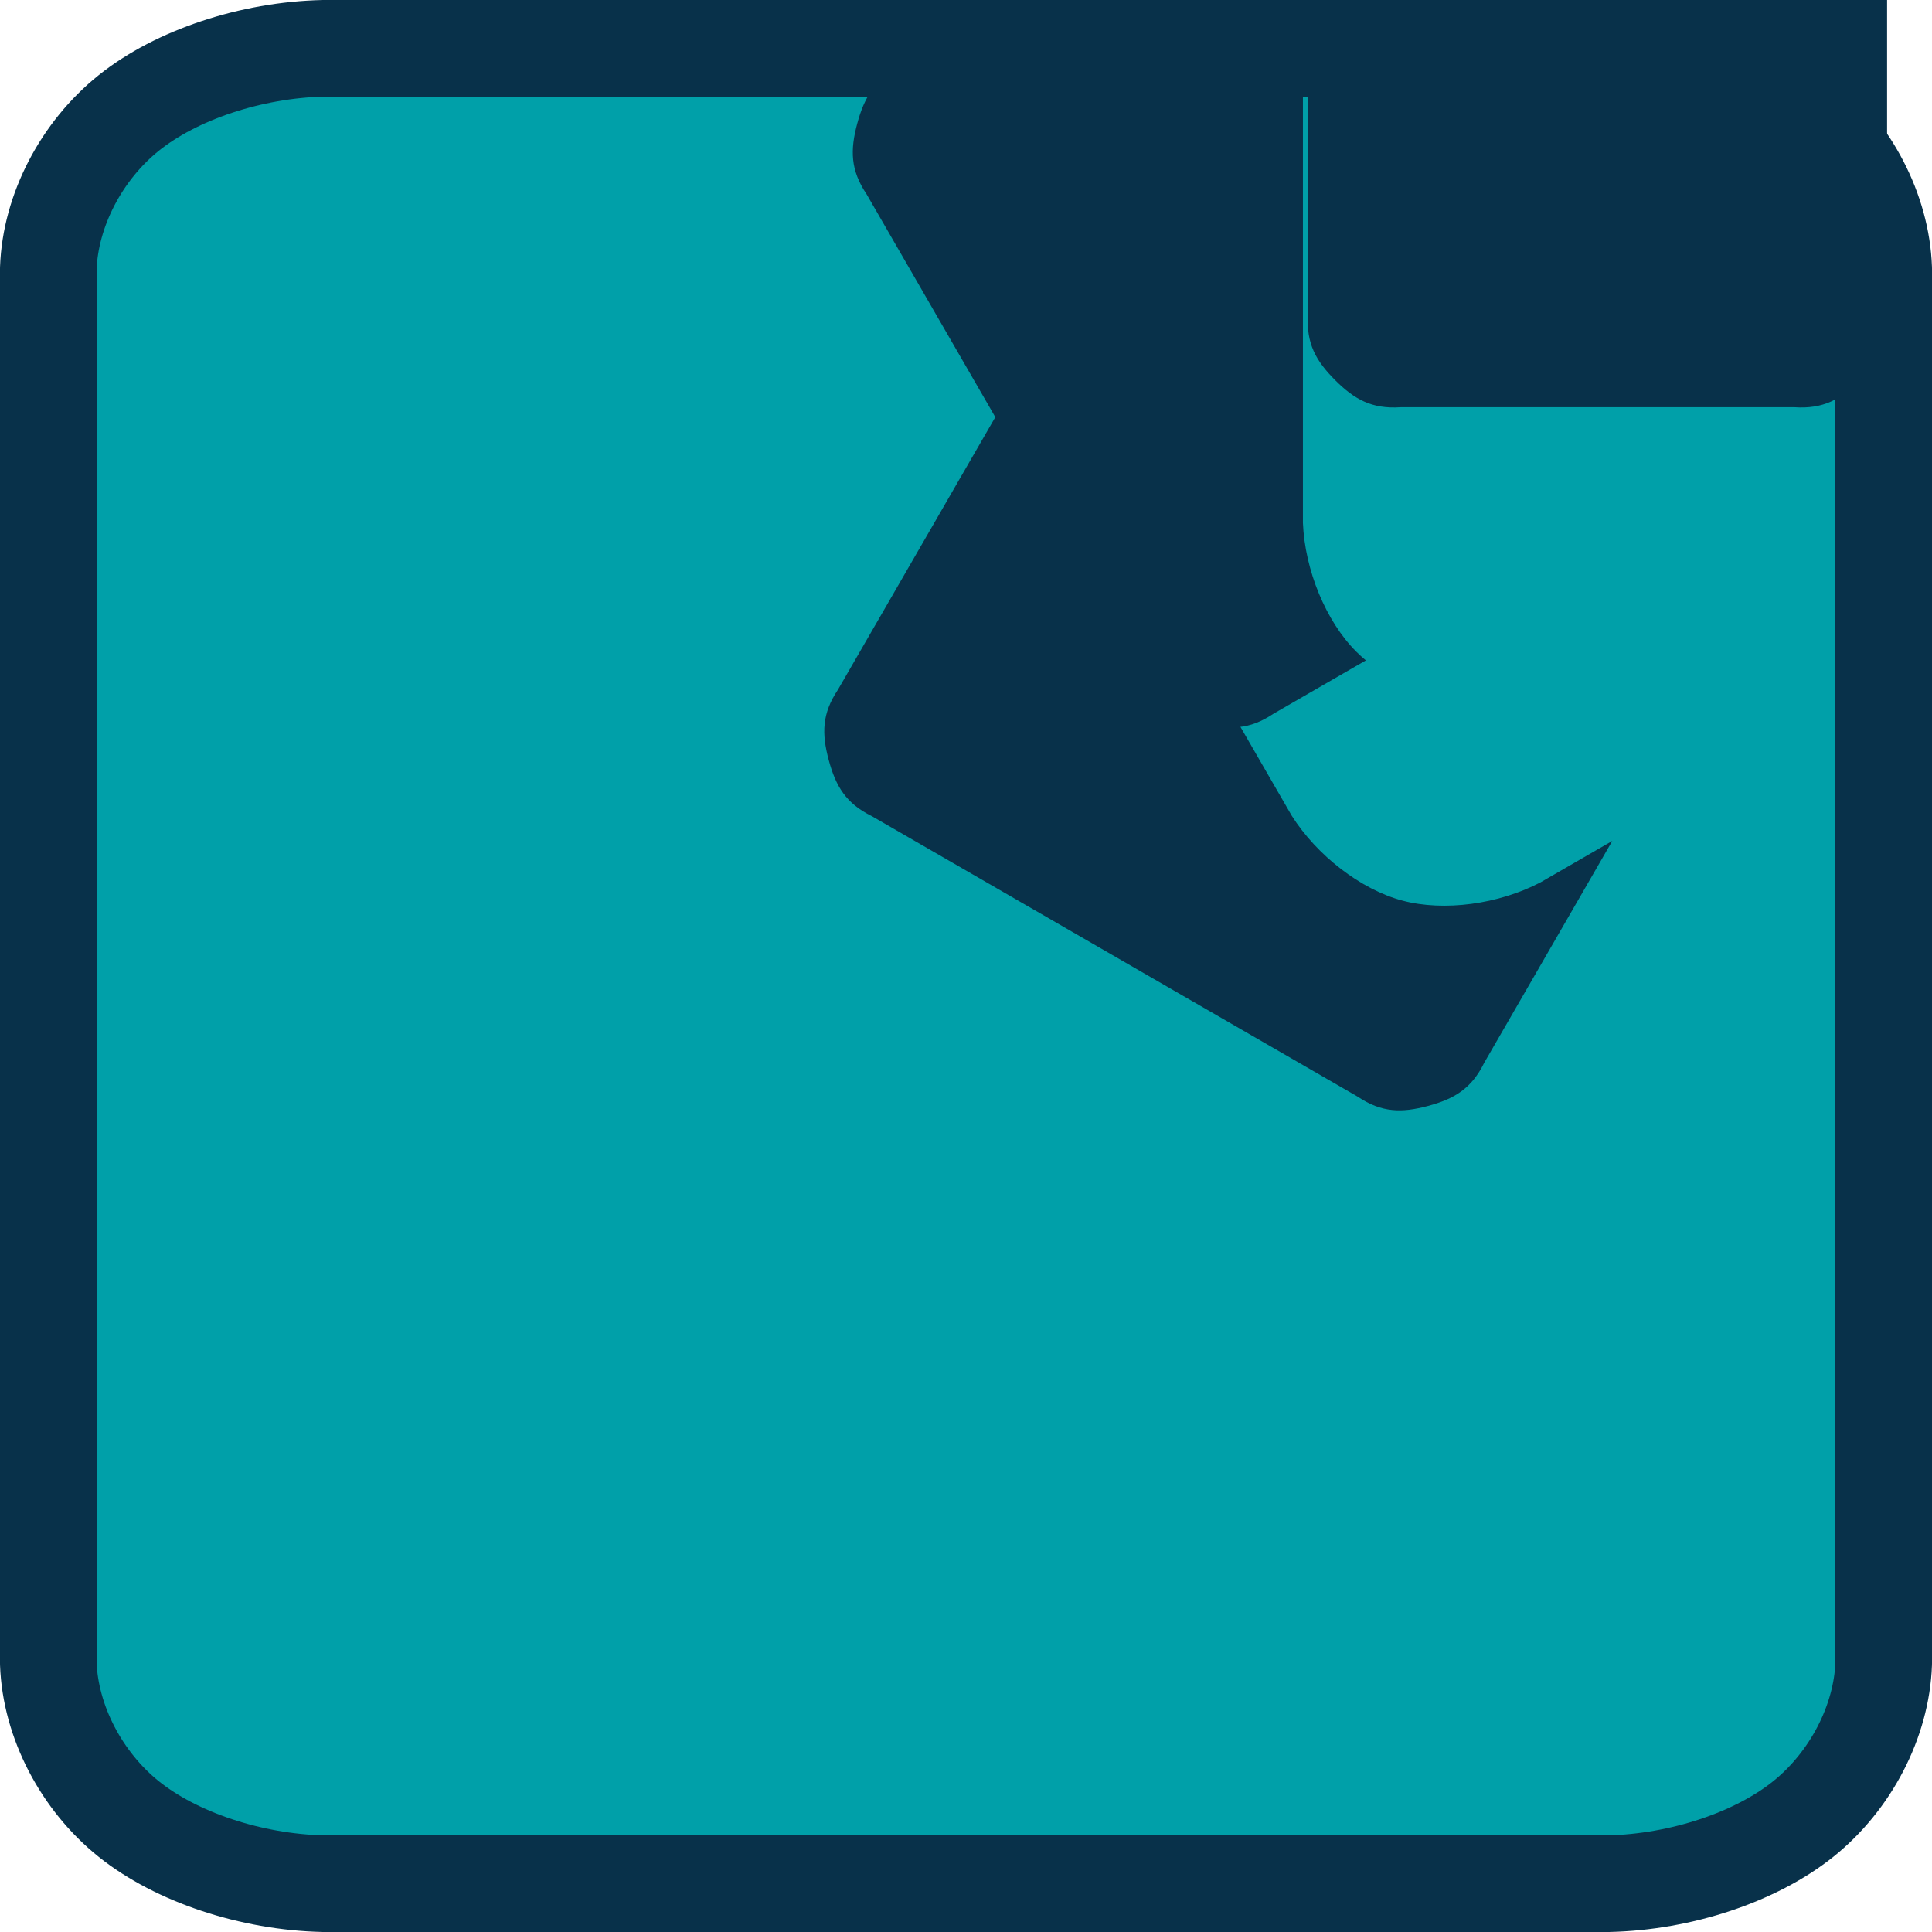
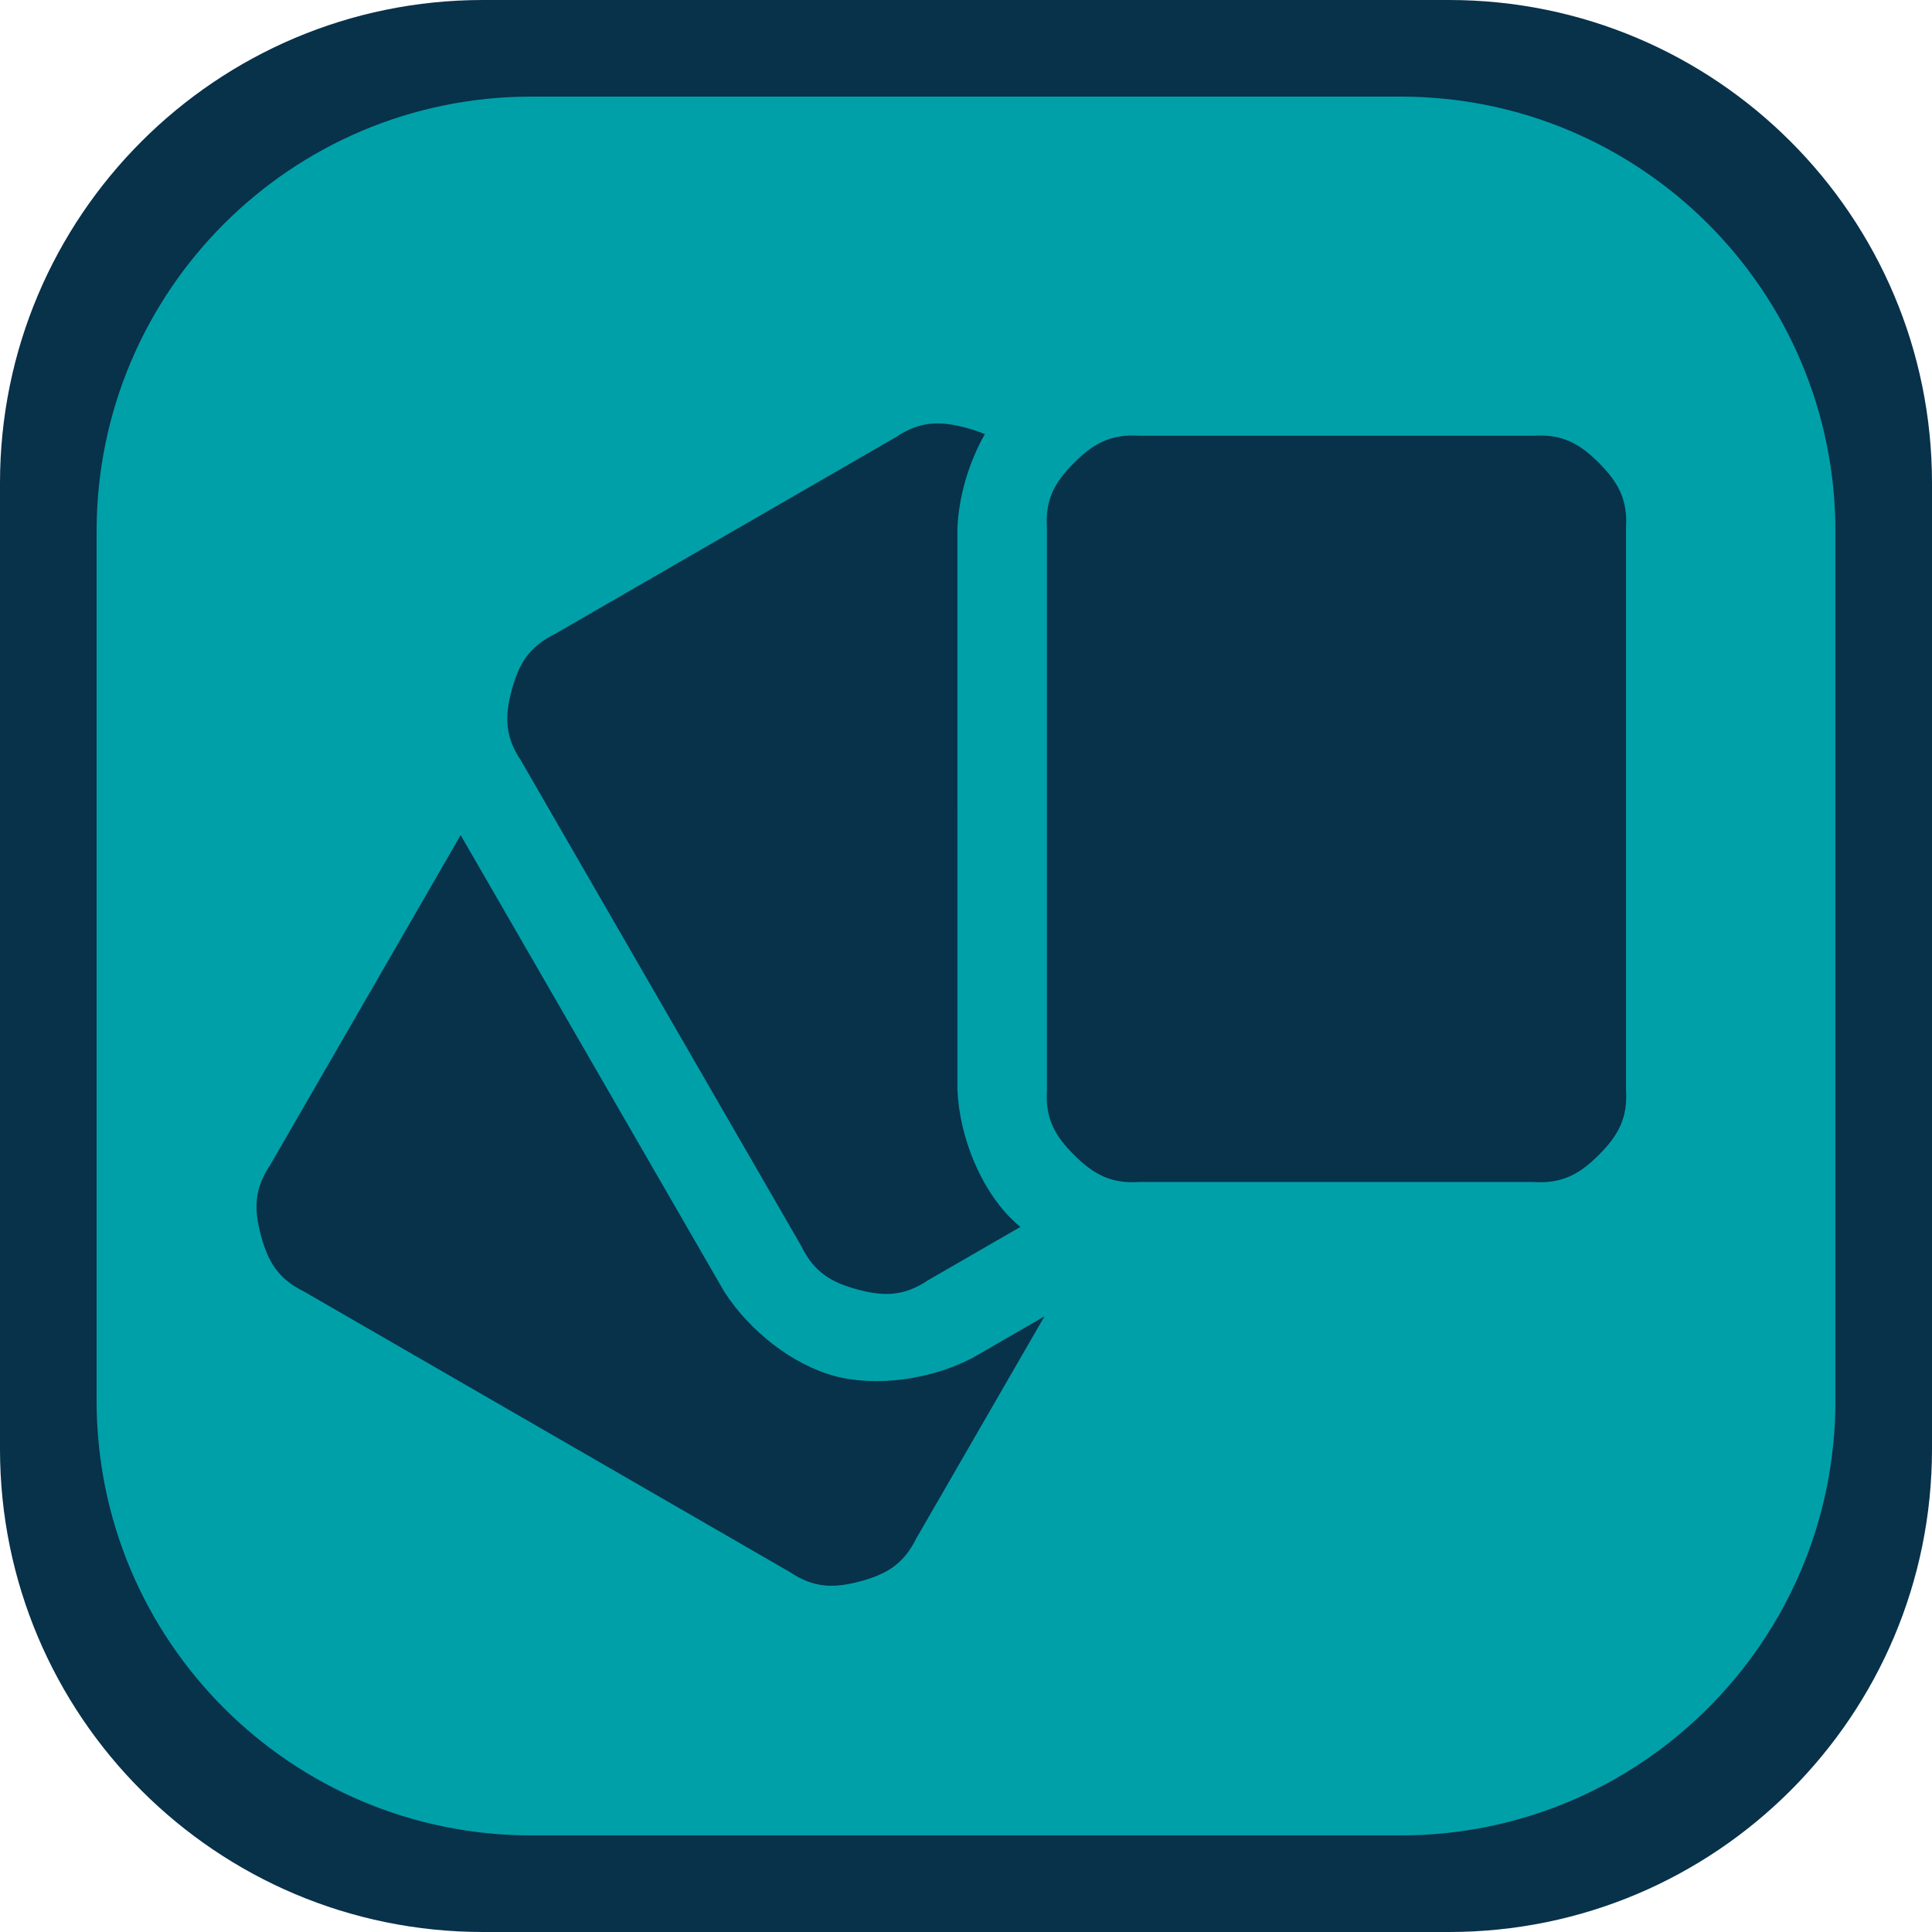
- <svg xmlns="http://www.w3.org/2000/svg" viewBox="0 0 400 400">
-   <path d="M 373.305 23.356 C 383.097 31.191 389.585 43.554 390 55.6 L 390 344.4 C 389.586 356.446 383.098 368.809 373.305 376.644 C 363.512 384.478 348.057 389.667 333 390 L 67 390 C 51.942 389.668 36.488 384.479 26.695 376.644 C 16.903 368.809 10.415 356.446 10 344.4 L 10 55.6 C 10.414 43.554 16.902 31.191 26.695 23.356 C 36.488 15.522 51.942 10.332 67 10 L 333 10 C 348.057 10.332 363.512 15.521 373.305 23.356 Z" style="stroke-linecap: round; stroke-linejoin: round; stroke-width: 20px; paint-order: fill; fill: rgb(0, 160, 169); fill-rule: nonzero; stroke: rgb(8, 49, 74);" id="background" />
-   <g id="content" style="" transform="matrix(1, 0, 0, 1, 4.410816, -13.60919)">
-     <path d="M 68.224 219.989 L 136.543 180.545 L 136.543 289.57 C 136.947 299.314 141.272 309.913 147.584 316.225 C 153.897 322.537 164.496 326.862 174.239 327.266 L 191.405 327.266 L 145.471 353.786 C 140.515 357.115 136.362 357.156 130.929 355.701 C 125.497 354.245 121.922 352.133 119.293 346.772 L 61.209 246.168 C 57.88 241.211 57.839 237.059 59.295 231.626 C 60.75 226.193 62.862 222.618 68.224 219.989 Z" style="fill-rule: nonzero; stroke-width: 18.533; stroke-linejoin: round; stroke-linecap: round; transform-box: fill-box; transform-origin: 50% 50%; filter: none; fill: rgb(8, 49, 74);" transform="matrix(0.866025, -0.5, 0.5, 0.866025, -0.000002, 0.000008)" />
-     <path d="M 143.817 114.888 L 225.379 114.888 C 231.336 114.483 234.952 116.524 238.93 120.501 C 239.959 121.53 240.858 122.535 241.619 123.562 C 235.848 126.939 230.507 131.989 226.946 137.607 L 168.863 238.211 C 164.341 246.851 162.787 258.192 165.097 266.816 C 165.326 267.669 165.6 268.526 165.917 269.383 L 143.817 269.383 C 137.86 269.788 134.243 267.747 130.266 263.77 C 126.289 259.793 124.249 256.177 124.653 250.219 L 124.653 134.052 C 124.248 128.094 126.289 124.478 130.266 120.501 C 134.243 116.524 137.86 114.484 143.817 114.888 Z" style="fill-rule: nonzero; stroke-width: 18.533; stroke-linejoin: round; stroke-linecap: round; transform-box: fill-box; transform-origin: 50% 50%; filter: none; fill: rgb(8, 49, 74);" transform="matrix(0.866025, -0.5, 0.5, 0.866025, -0.000012, 0.000014)" />
-     <path d="M 355.156 146.207 C 356.612 151.64 356.571 155.792 353.242 160.749 L 295.158 261.353 C 292.529 266.714 288.954 268.826 283.522 270.282 C 278.089 271.737 273.937 271.697 268.98 268.367 L 198.345 227.586 C 192.985 224.957 190.872 221.383 189.416 215.95 C 187.96 210.517 188.002 206.365 191.331 201.408 L 249.415 100.804 C 252.043 95.443 255.618 93.331 261.051 91.875 C 266.484 90.419 270.636 90.46 275.593 93.79 L 346.227 134.57 C 351.589 137.199 353.701 140.774 355.156 146.207 Z" style="fill-rule: nonzero; stroke-width: 18.533; stroke-linejoin: round; stroke-linecap: round; transform-box: fill-box; transform-origin: 50% 50%; filter: none; fill: rgb(8, 49, 74);" transform="matrix(0.866025, -0.5, 0.5, 0.866025, 0.000005, 0.000001)" />
+ <svg xmlns="http://www.w3.org/2000/svg" xmlns:ns1="https://boxy-svg.com" viewBox="0 0 400 400">
+   <defs>
+     <ns1:export>
+       <ns1:file format="png" path="icone.png" />
+     </ns1:export>
+   </defs>
+   <g>
+     <rect width="400" height="400" style="fill: rgb(8, 49, 74);" rx="100" ry="100" />
+     <rect x="20" y="20" width="360" height="360" style="fill: rgb(0, 160, 169);" rx="90" ry="90" />
+     <g>
+       <path d="M 55.932 241.224 L 95.376 172.905 L 149.888 267.324 C 155.11 275.56 164.155 282.577 172.778 284.887 C 181.401 287.197 192.742 285.643 201.382 281.121 L 216.248 272.538 L 189.728 318.472 C 187.101 323.833 183.525 325.945 178.092 327.402 C 172.66 328.857 168.508 328.815 163.55 325.487 L 62.946 267.404 C 57.585 264.775 55.473 261.2 54.018 255.767 C 52.561 250.334 52.603 246.182 55.932 241.224 Z" style="fill-rule: nonzero; stroke-width: 18.533; stroke-linejoin: round; stroke-linecap: round; filter: none; fill: rgb(8, 49, 74); transform-origin: 129.304px 254.971px;" />
+       <path d="M 114.869 131.275 L 185.503 90.494 C 190.46 87.165 194.612 87.124 200.045 88.58 C 201.451 88.956 202.732 89.377 203.905 89.886 C 200.595 95.696 198.495 102.74 198.22 109.386 L 198.221 225.553 C 198.624 235.296 202.949 245.895 209.262 252.209 C 209.886 252.833 210.552 253.438 211.255 254.022 L 192.116 265.072 C 187.16 268.401 183.007 268.442 177.574 266.986 C 172.141 265.53 168.567 263.419 165.938 258.057 L 107.854 157.454 C 104.524 152.496 104.484 148.344 105.94 142.912 C 107.395 137.479 109.508 133.904 114.869 131.275 Z" style="fill-rule: nonzero; stroke-width: 18.533; stroke-linejoin: round; stroke-linecap: round; filter: none; fill: rgb(8, 49, 74); transform-origin: 187.522px 178.526px;" />
+       <path d="M 331.029 95.835 C 335.006 99.812 337.047 103.428 336.642 109.386 L 336.642 225.553 C 337.046 231.511 335.006 235.127 331.03 239.104 C 327.052 243.081 323.436 245.122 317.478 244.717 L 235.916 244.717 C 229.96 245.12 226.343 243.081 222.365 239.104 C 218.388 235.127 216.348 231.51 216.753 225.553 L 216.753 109.385 C 216.348 103.429 218.388 99.812 222.366 95.835 C 226.343 91.857 229.959 89.817 235.917 90.222 L 317.478 90.222 C 323.436 89.817 327.052 91.857 331.029 95.835 Z" style="fill-rule: nonzero; stroke-width: 18.533; stroke-linejoin: round; stroke-linecap: round; filter: none; fill: rgb(8, 49, 74); transform-origin: 276.697px 167.469px;" />
+     </g>
  </g>
</svg>
